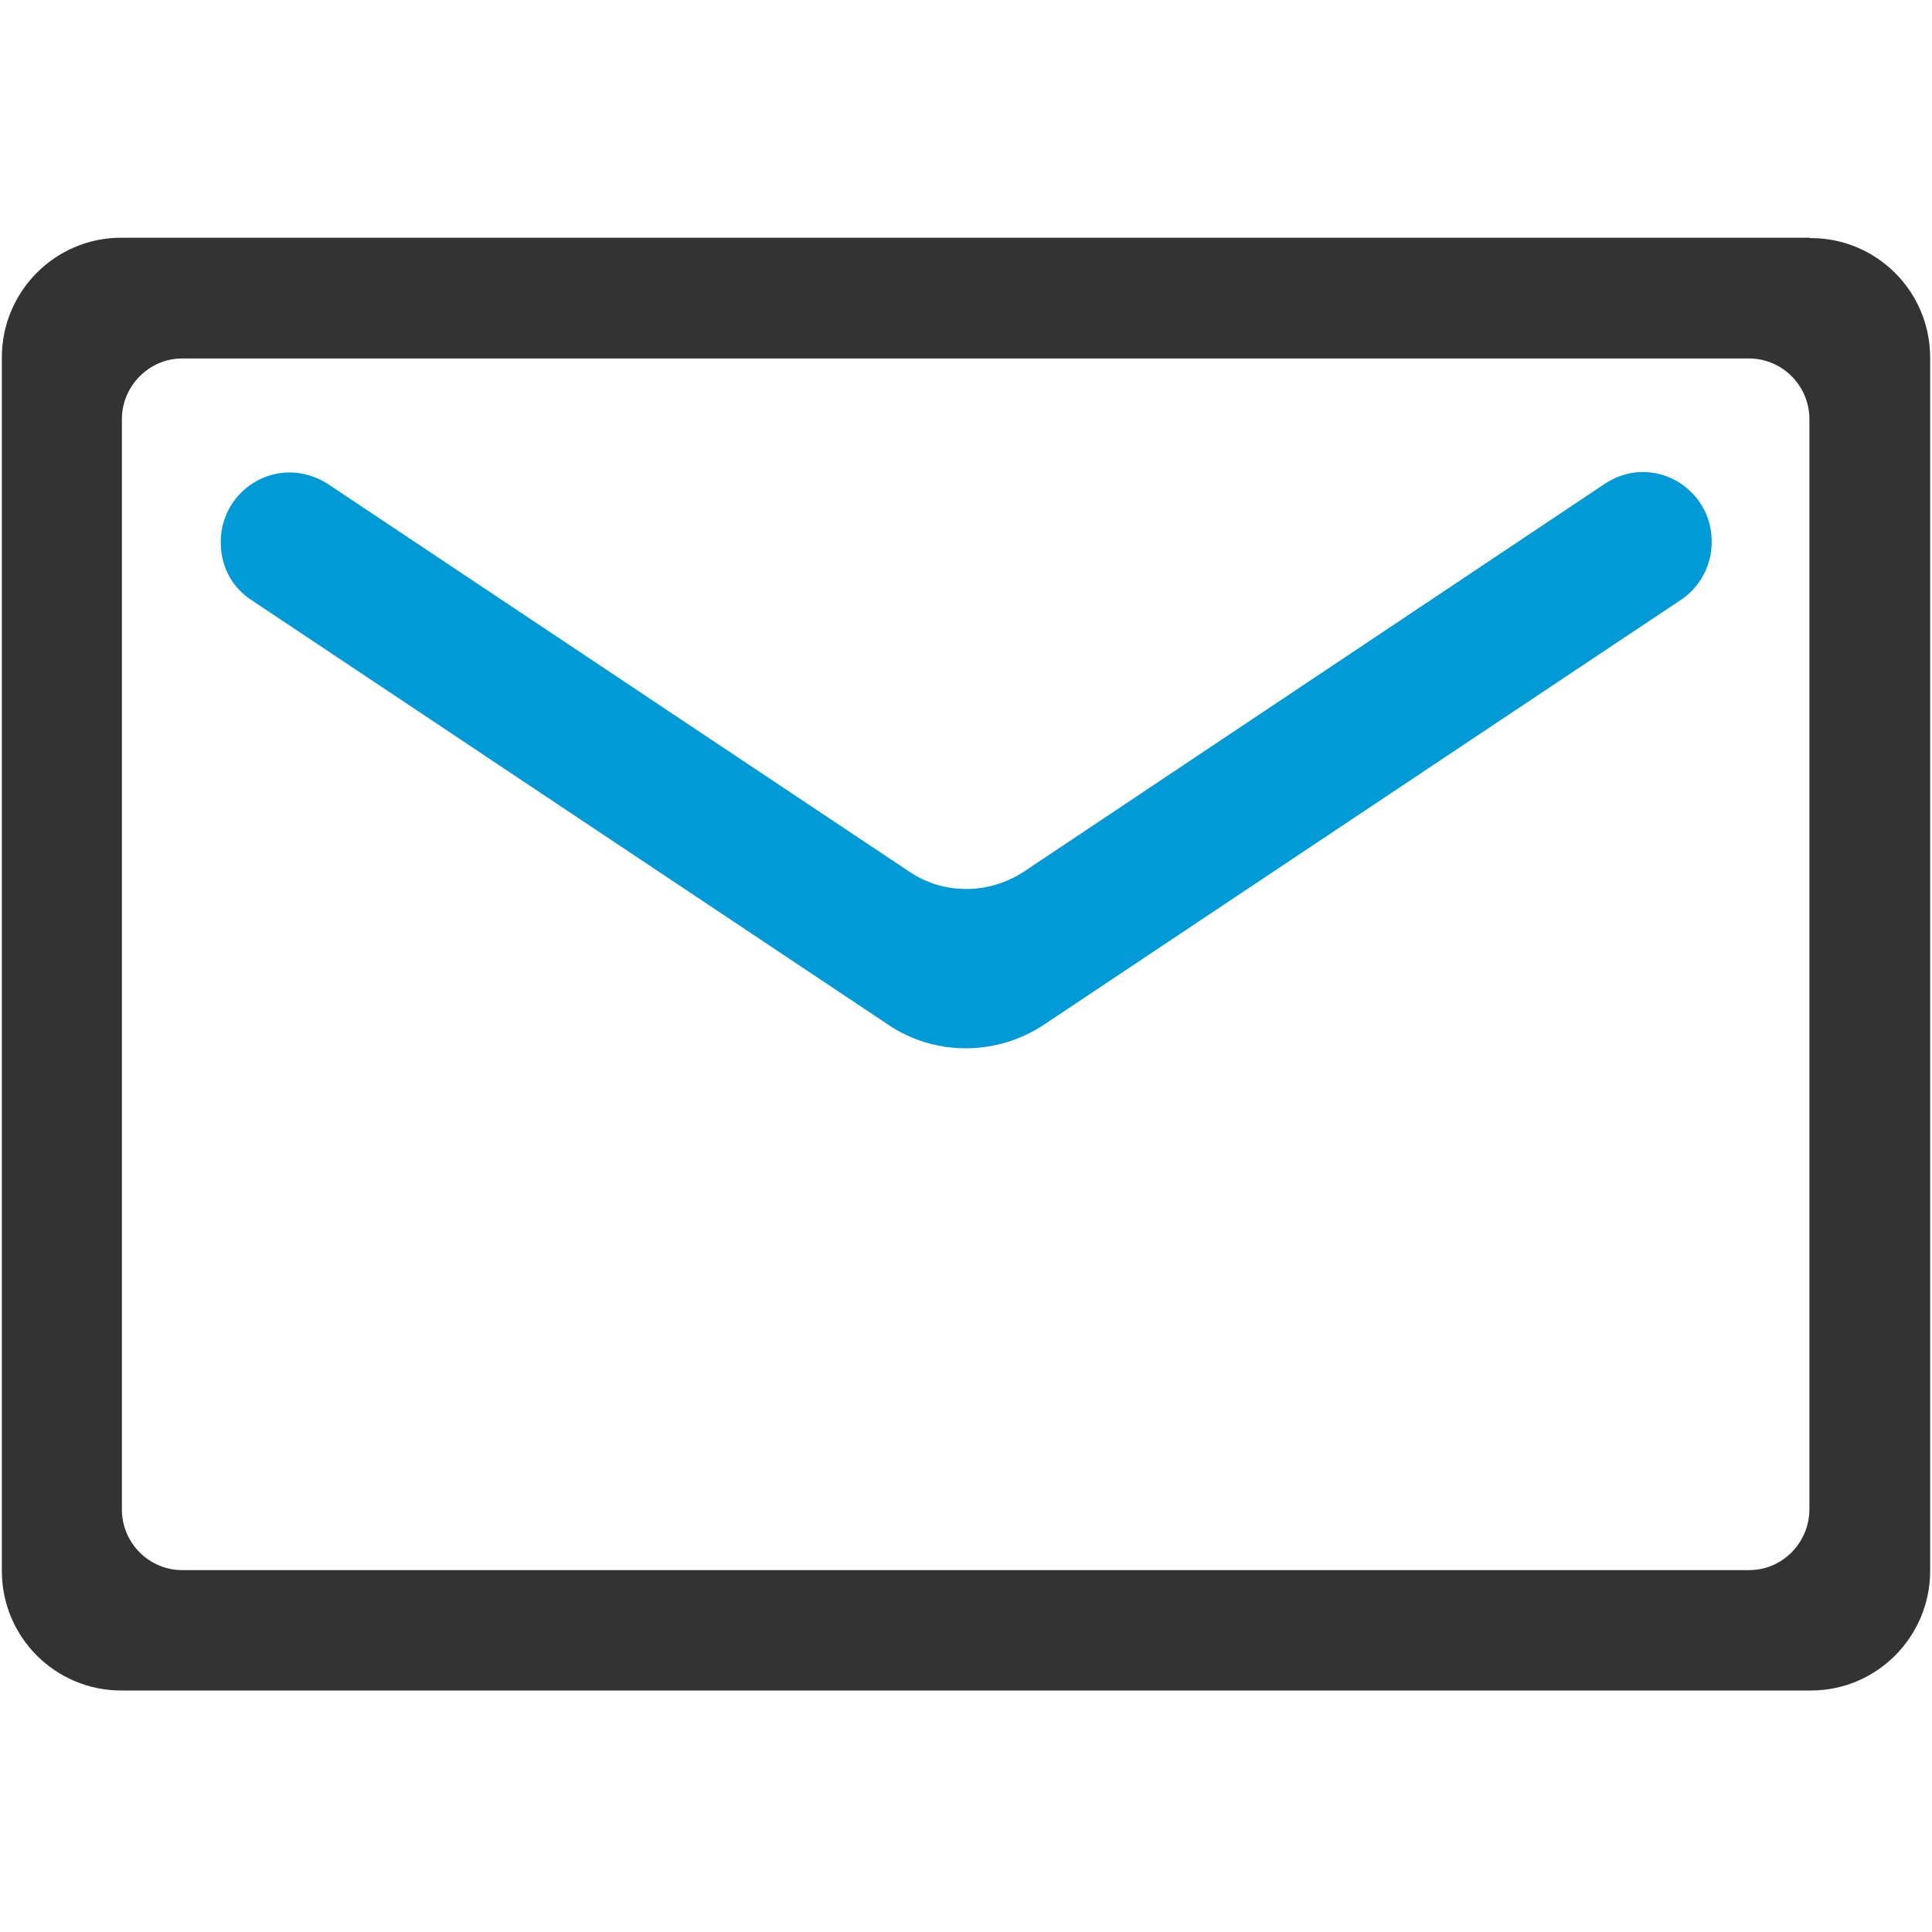
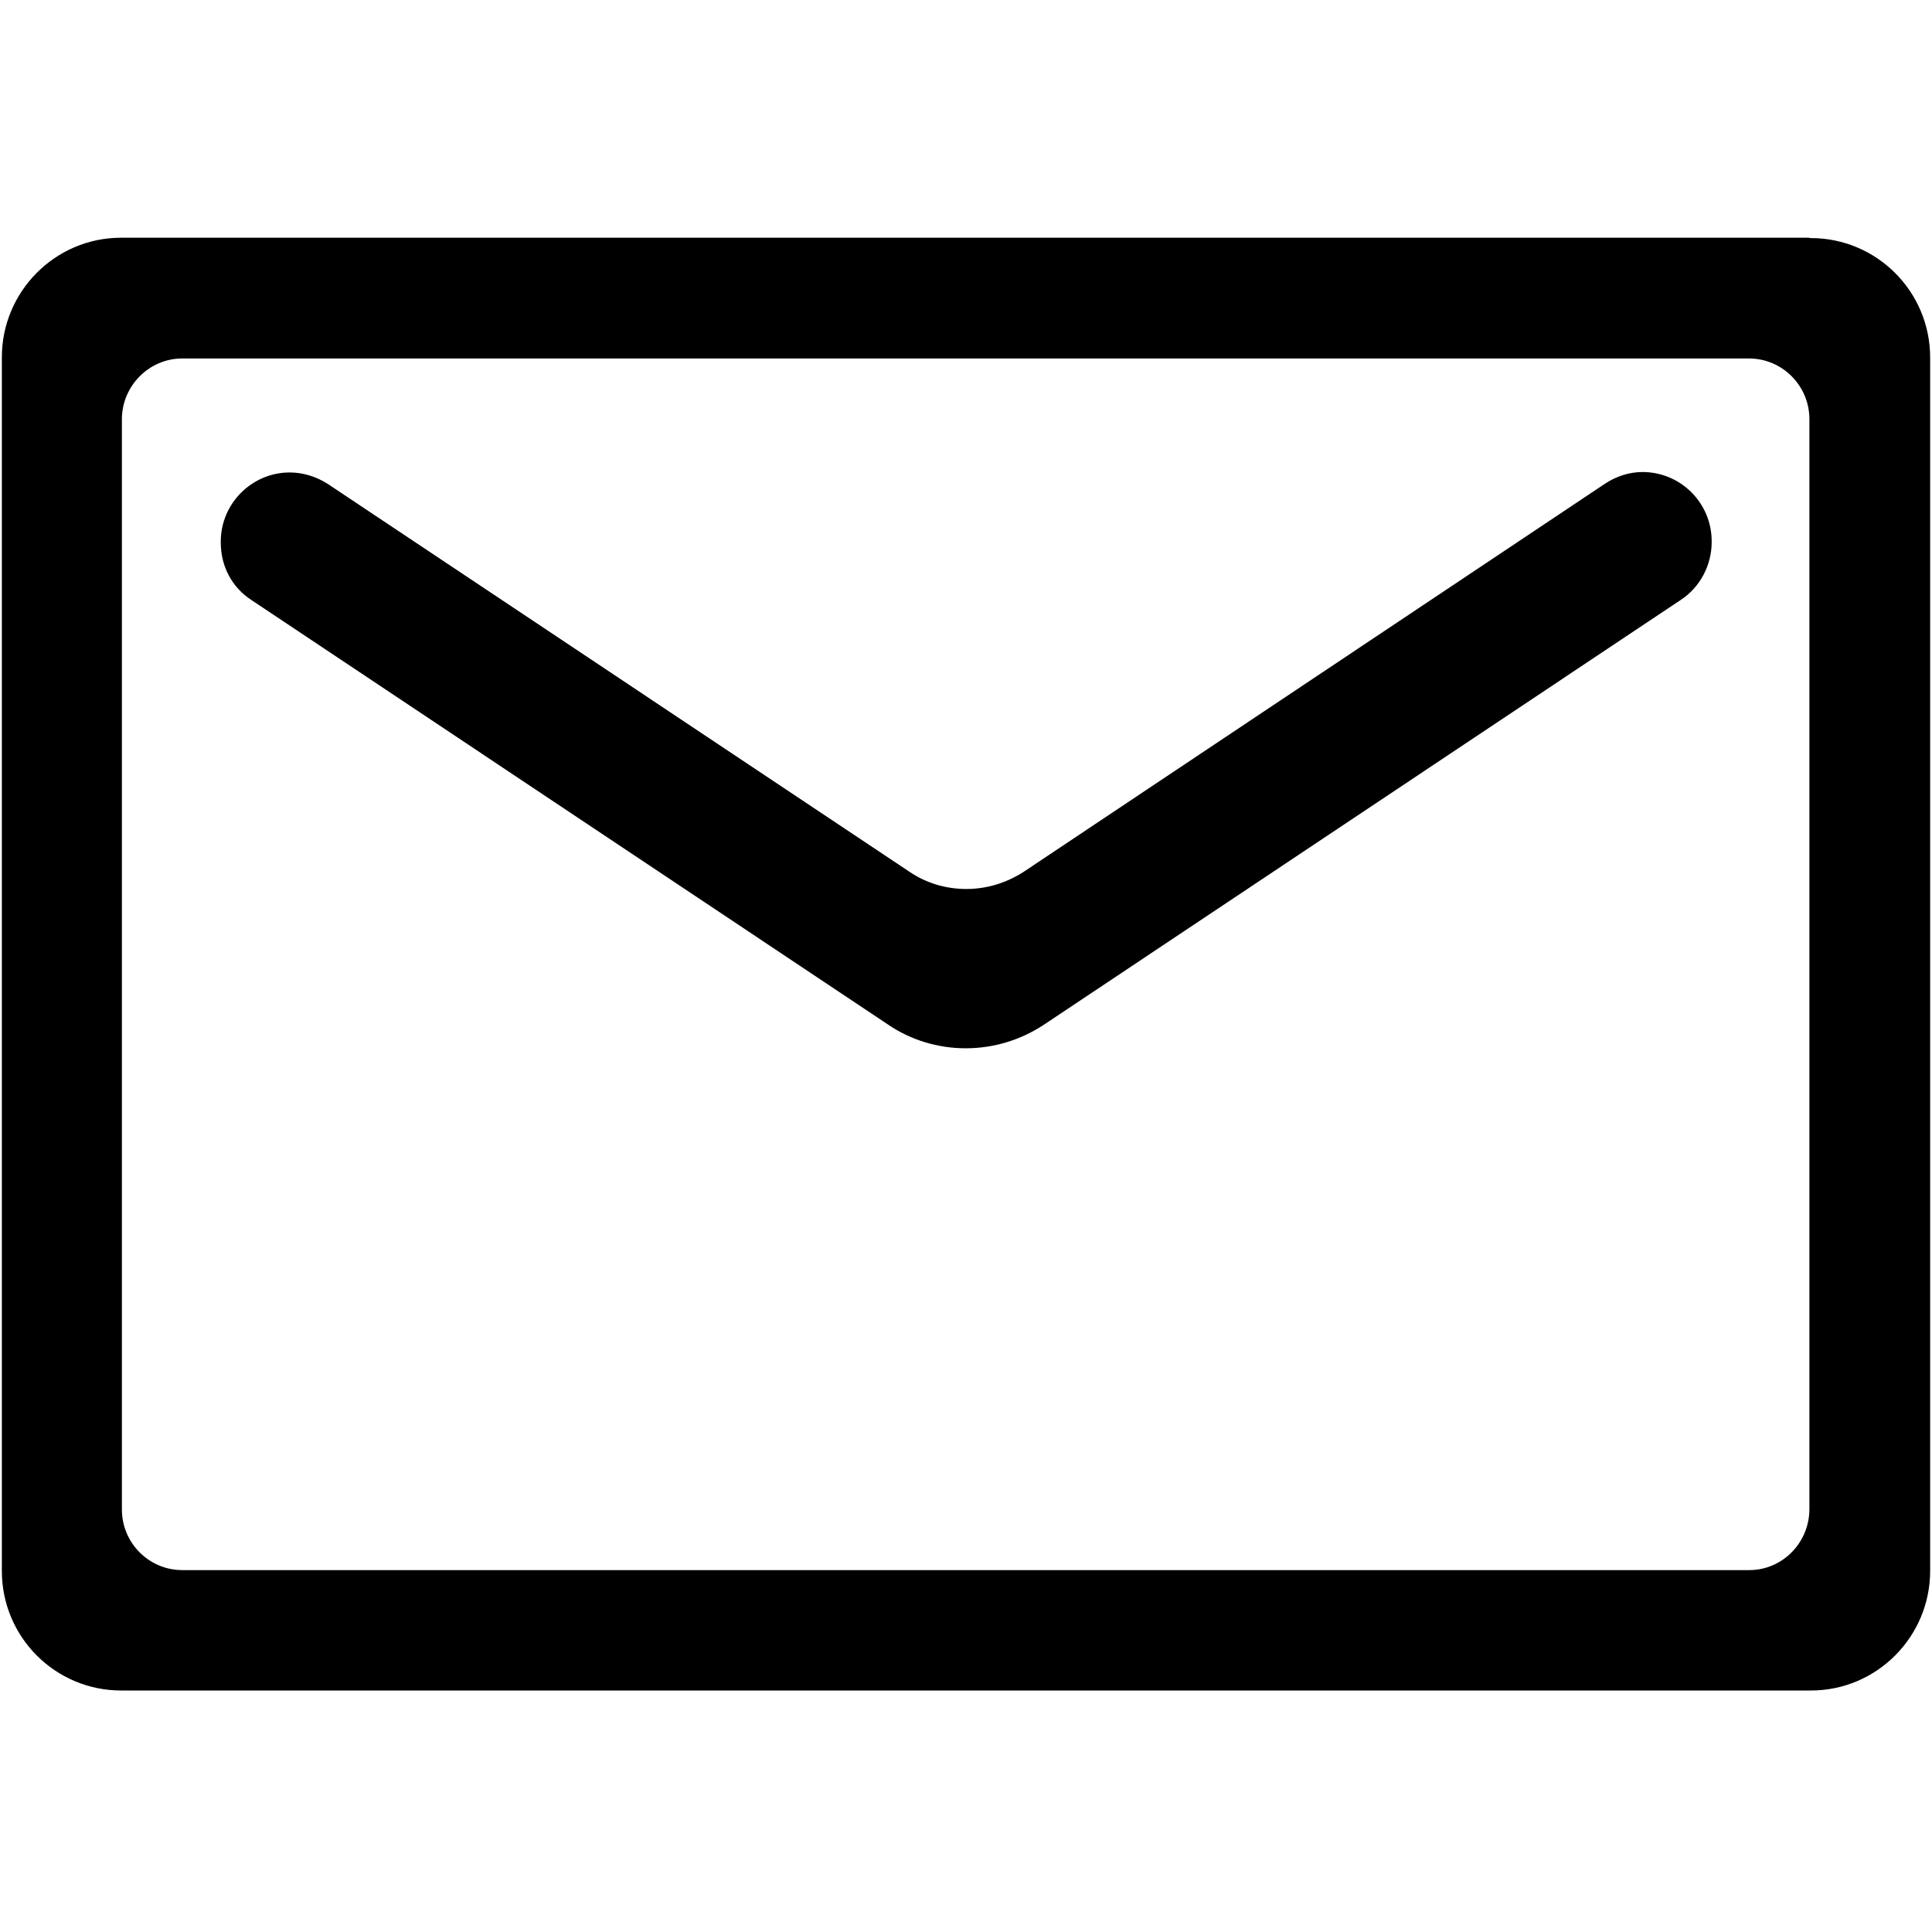
<svg xmlns="http://www.w3.org/2000/svg" width="22" height="22" viewBox="0 0 22 22" fill="none">
  <g id="mail.svg">
-     <path id="Vector" d="M19.92 17.879H2.075C1.697 17.879 1.388 17.57 1.388 17.188V4.774C1.388 4.396 1.697 4.082 2.075 4.082H19.916C20.294 4.082 20.604 4.391 20.604 4.774V17.183C20.604 17.57 20.294 17.879 19.92 17.879ZM20.604 2.707H1.379C0.627 2.707 0.021 3.321 0.021 4.069V17.888C0.021 18.644 0.632 19.25 1.379 19.25H20.621C21.373 19.25 21.979 18.636 21.979 17.888V4.073C21.979 3.317 21.368 2.711 20.621 2.711H20.604V2.707Z" fill="#333333" />
-     <path id="Vector_2" d="M10.996 11.937C10.678 11.937 10.368 11.842 10.111 11.666L2.862 6.832C2.643 6.69 2.514 6.45 2.514 6.179V6.166C2.514 5.736 2.866 5.38 3.3 5.38C3.45 5.38 3.601 5.427 3.73 5.509L10.355 9.926C10.544 10.055 10.768 10.123 11.004 10.123C11.236 10.123 11.456 10.055 11.653 9.93L18.275 5.509C18.404 5.423 18.554 5.375 18.704 5.375C19.138 5.375 19.491 5.728 19.491 6.162V6.175C19.491 6.437 19.357 6.69 19.138 6.832L11.885 11.67C11.623 11.842 11.318 11.937 10.996 11.937Z" fill="#009BD6" />
+     <path id="Vector" d="M19.92 17.879H2.075C1.697 17.879 1.388 17.57 1.388 17.188V4.774C1.388 4.396 1.697 4.082 2.075 4.082H19.916C20.294 4.082 20.604 4.391 20.604 4.774V17.183C20.604 17.57 20.294 17.879 19.92 17.879ZM20.604 2.707H1.379C0.627 2.707 0.021 3.321 0.021 4.069V17.888C0.021 18.644 0.632 19.25 1.379 19.25H20.621C21.373 19.25 21.979 18.636 21.979 17.888V4.073C21.979 3.317 21.368 2.711 20.621 2.711H20.604V2.707Z" fill="black" />
+     <path id="Vector_2" d="M10.996 11.937C10.678 11.937 10.368 11.842 10.111 11.666L2.862 6.832C2.643 6.69 2.514 6.45 2.514 6.179V6.166C2.514 5.736 2.866 5.38 3.3 5.38C3.45 5.38 3.601 5.427 3.73 5.509L10.355 9.926C10.544 10.055 10.768 10.123 11.004 10.123C11.236 10.123 11.456 10.055 11.653 9.93L18.275 5.509C18.404 5.423 18.554 5.375 18.704 5.375C19.138 5.375 19.491 5.728 19.491 6.162V6.175C19.491 6.437 19.357 6.69 19.138 6.832L11.885 11.67C11.623 11.842 11.318 11.937 10.996 11.937Z" fill="black" />
  </g>
</svg>
